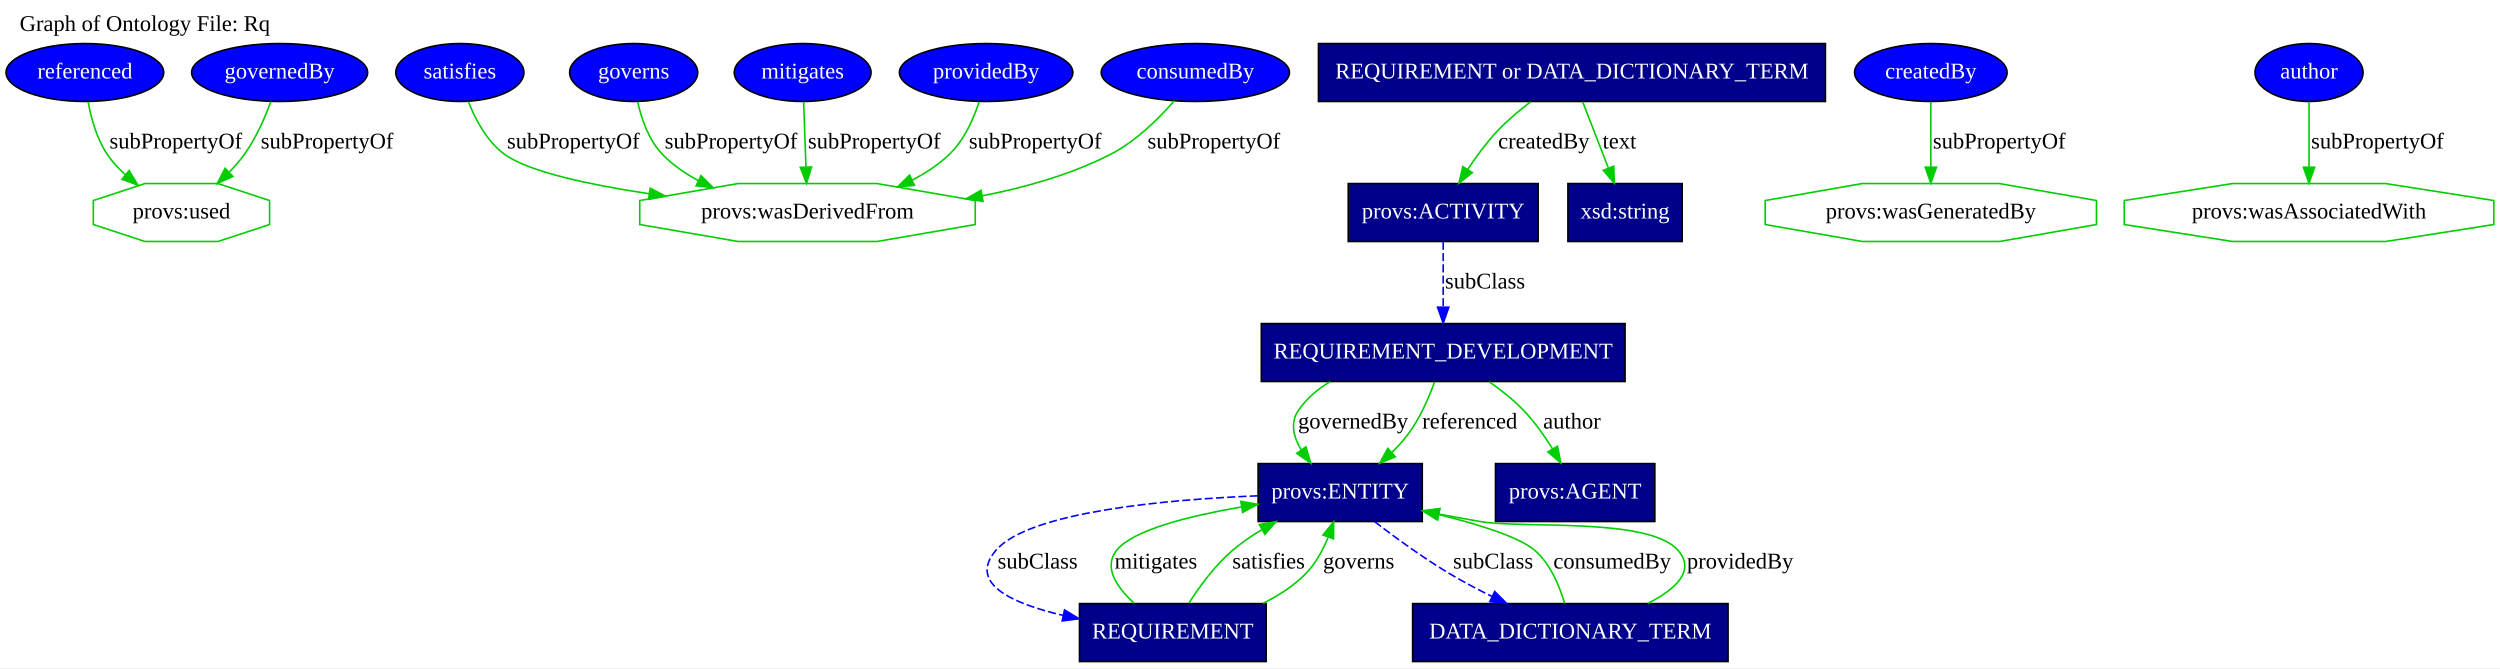
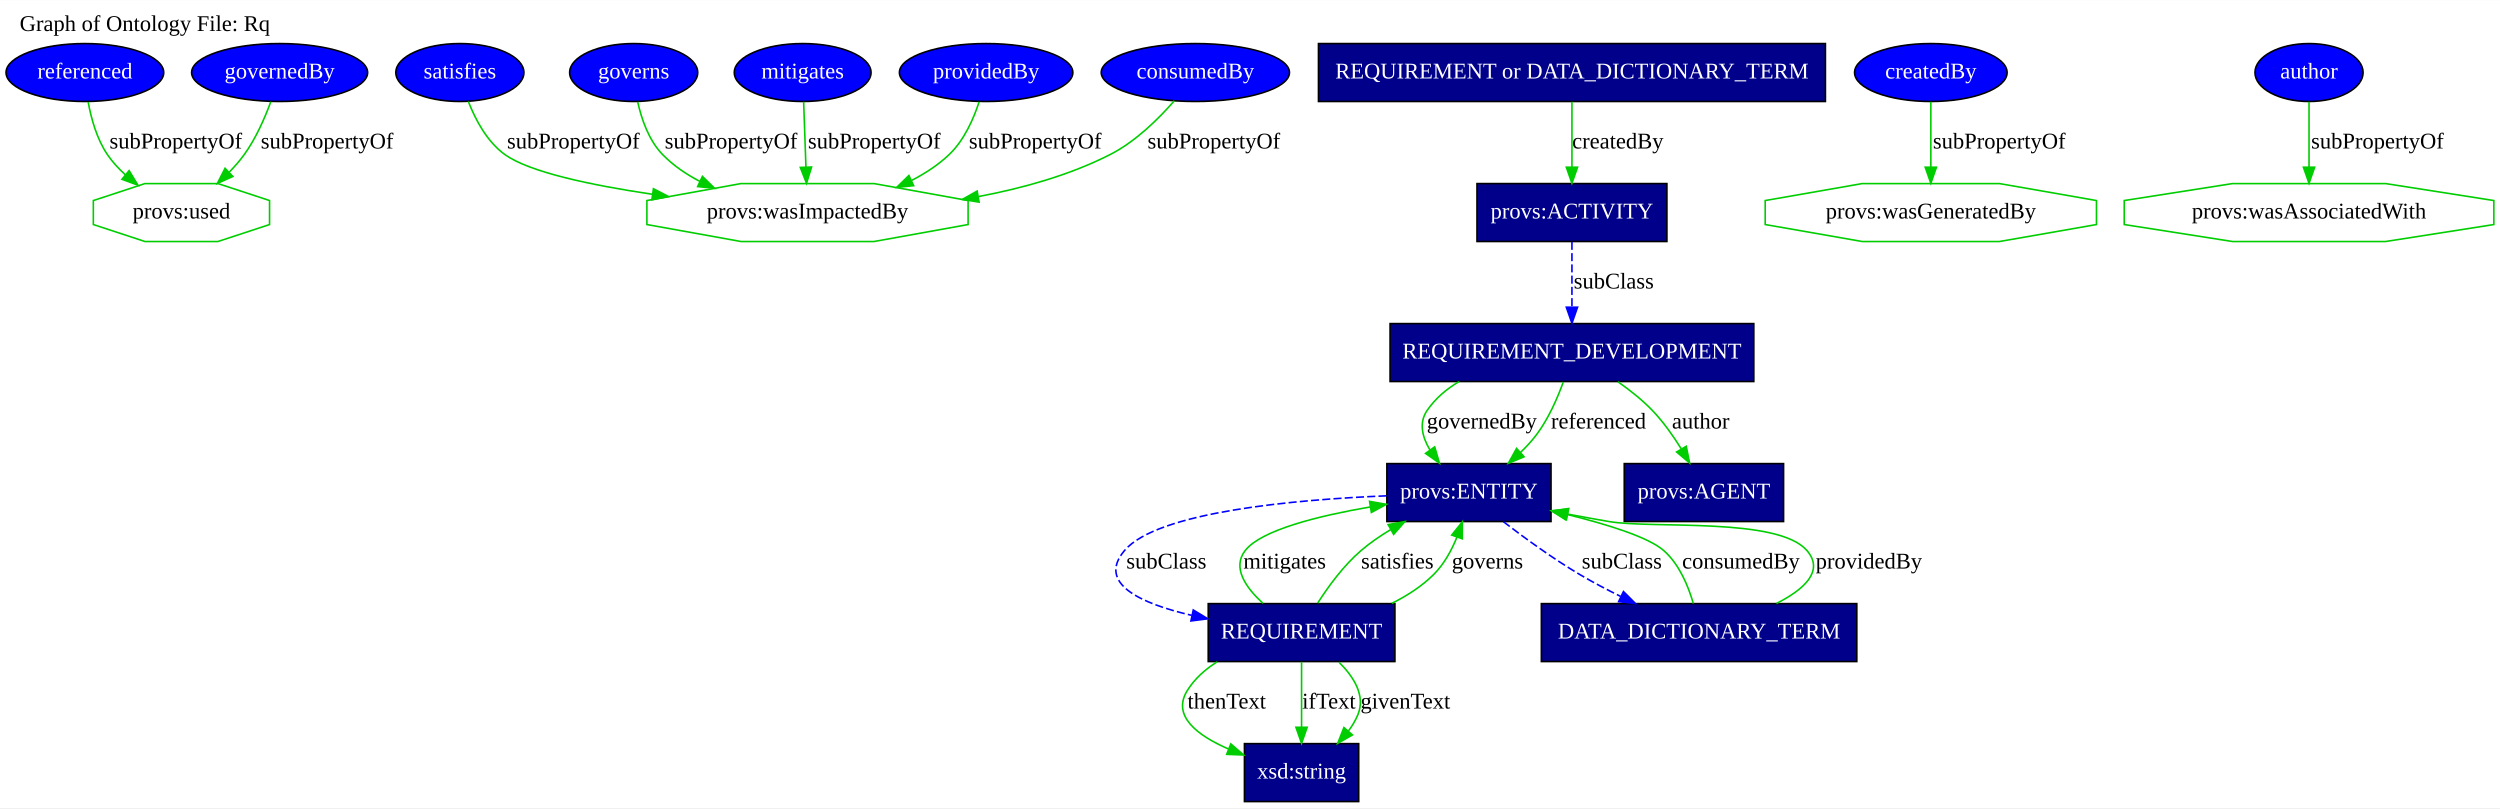
- <svg xmlns="http://www.w3.org/2000/svg" xmlns:xlink="http://www.w3.org/1999/xlink" width="1553pt" height="415pt" viewBox="0.00 0.00 1553.41 415.00">
-   <g id="graph0" class="graph" transform="scale(1 1) rotate(0) translate(4 411)">
-     <polygon fill="white" stroke="none" points="-4,4 -4,-411 1549.41,-411 1549.41,4 -4,4" />
-     <text text-anchor="middle" x="86" y="-391.8" font-family="Times New Roman,serif" font-size="14.00">Graph of Ontology File: Rq</text>
+ <svg xmlns="http://www.w3.org/2000/svg" xmlns:xlink="http://www.w3.org/1999/xlink" width="1553pt" height="502pt" viewBox="0.00 0.00 1553.41 502.00">
+   <g id="graph0" class="graph" transform="scale(1 1) rotate(0) translate(4 498)">
+     <polygon fill="white" stroke="none" points="-4,4 -4,-498 1549.41,-498 1549.41,4 -4,4" />
+     <text text-anchor="middle" x="86" y="-478.8" font-family="Times New Roman,serif" font-size="14.00">Graph of Ontology File: Rq</text>
    <g id="node1" class="node">
-       <ellipse fill="blue" stroke="black" cx="48.746" cy="-366" rx="48.993" ry="18" />
-       <text text-anchor="middle" x="48.746" y="-362.3" font-family="Times New Roman,serif" font-size="14.00" fill="white">referenced</text>
+       <ellipse fill="blue" stroke="black" cx="48.746" cy="-453" rx="48.993" ry="18" />
+       <text text-anchor="middle" x="48.746" y="-449.3" font-family="Times New Roman,serif" font-size="14.00" fill="white">referenced</text>
    </g>
    <g id="node2" class="node">
      <g id="a_node2">
-         <a xlink:href="file:///C:/Sadl3Workspace4/RACK-Ontology-7-29/Graphs/PROV-S.owl.svg" xlink:title="provs:used">
-           <polygon fill="none" stroke="#00cd00" points="163.491,-271.544 163.491,-286.456 131.422,-297 86.07,-297 54.001,-286.456 54.001,-271.544 86.07,-261 131.422,-261 163.491,-271.544" />
-           <text text-anchor="middle" x="108.746" y="-275.3" font-family="Times New Roman,serif" font-size="14.00">provs:used</text>
+         <a xlink:href="file:///C:/Users/200001866/Documents/GitHub/RACK/RACK-Ontology/Graphs/PROV-S.owl.svg" xlink:title="provs:used">
+           <polygon fill="none" stroke="#00cd00" points="163.491,-358.544 163.491,-373.456 131.422,-384 86.07,-384 54.001,-373.456 54.001,-358.544 86.07,-348 131.422,-348 163.491,-358.544" />
+           <text text-anchor="middle" x="108.746" y="-362.3" font-family="Times New Roman,serif" font-size="14.00">provs:used</text>
        </a>
      </g>
    </g>
    <g id="edge1" class="edge">
-       <path fill="none" stroke="#00cd00" d="M50.796,-347.631C52.654,-337.436 56.161,-324.694 62.746,-315 65.847,-310.434 69.739,-306.215 73.939,-302.404" />
-       <polygon fill="#00cd00" stroke="#00cd00" points="76.227,-305.054 81.726,-295.998 71.78,-299.648 76.227,-305.054" />
-       <text text-anchor="middle" x="105.246" y="-318.8" font-family="Times New Roman,serif" font-size="14.00">subPropertyOf</text>
+       <path fill="none" stroke="#00cd00" d="M50.796,-434.631C52.654,-424.436 56.161,-411.694 62.746,-402 65.847,-397.434 69.739,-393.215 73.939,-389.404" />
+       <polygon fill="#00cd00" stroke="#00cd00" points="76.227,-392.054 81.726,-382.998 71.78,-386.648 76.227,-392.054" />
+       <text text-anchor="middle" x="105.246" y="-405.8" font-family="Times New Roman,serif" font-size="14.00">subPropertyOf</text>
    </g>
    <g id="node3" class="node">
-       <ellipse fill="blue" stroke="black" cx="281.746" cy="-366" rx="39.794" ry="18" />
-       <text text-anchor="middle" x="281.746" y="-362.3" font-family="Times New Roman,serif" font-size="14.00" fill="white">satisfies</text>
+       <ellipse fill="blue" stroke="black" cx="281.746" cy="-453" rx="39.794" ry="18" />
+       <text text-anchor="middle" x="281.746" y="-449.3" font-family="Times New Roman,serif" font-size="14.00" fill="white">satisfies</text>
    </g>
    <g id="node4" class="node">
      <g id="a_node4">
-         <a xlink:href="file:///C:/Sadl3Workspace4/RACK-Ontology-7-29/Graphs/PROV-S.owl.svg" xlink:title="provs:wasDerivedFrom">
-           <polygon fill="none" stroke="#00cd00" points="601.98,-271.544 601.98,-286.456 540.921,-297 454.571,-297 393.512,-286.456 393.512,-271.544 454.571,-261 540.921,-261 601.98,-271.544" />
-           <text text-anchor="middle" x="497.746" y="-275.3" font-family="Times New Roman,serif" font-size="14.00">provs:wasDerivedFrom</text>
+         <a xlink:href="file:///C:/Users/200001866/Documents/GitHub/RACK/RACK-Ontology/Graphs/PROV-S.owl.svg" xlink:title="provs:wasImpactedBy">
+           <polygon fill="none" stroke="#00cd00" points="597.538,-358.544 597.538,-373.456 539.081,-384 456.41,-384 397.954,-373.456 397.954,-358.544 456.41,-348 539.081,-348 597.538,-358.544" />
+           <text text-anchor="middle" x="497.746" y="-362.3" font-family="Times New Roman,serif" font-size="14.00">provs:wasImpactedBy</text>
        </a>
      </g>
    </g>
    <g id="edge2" class="edge">
-       <path fill="none" stroke="#00cd00" d="M286.997,-348.024C291.324,-336.906 298.589,-323.002 309.746,-315 324.698,-304.276 361.947,-296.277 399.383,-290.654" />
-       <polygon fill="#00cd00" stroke="#00cd00" points="400.012,-294.099 409.407,-289.203 399.009,-287.172 400.012,-294.099" />
-       <text text-anchor="middle" x="352.246" y="-318.8" font-family="Times New Roman,serif" font-size="14.00">subPropertyOf</text>
+       <path fill="none" stroke="#00cd00" d="M286.997,-435.024C291.324,-423.906 298.589,-410.002 309.746,-402 324.945,-391.099 363.188,-383.013 401.243,-377.376" />
+       <polygon fill="#00cd00" stroke="#00cd00" points="402.018,-380.801 411.424,-375.924 401.03,-373.871 402.018,-380.801" />
+       <text text-anchor="middle" x="352.246" y="-405.8" font-family="Times New Roman,serif" font-size="14.00">subPropertyOf</text>
    </g>
    <g id="node5" class="node">
      <g id="a_node5">
-         <a xlink:href="file:///C:/Sadl3Workspace4/RACK-Ontology-7-29/Graphs/PROV-S.owl.svg" xlink:title="provs:ENTITY">
-           <polygon fill="#00008b" stroke="black" points="879.746,-123 777.746,-123 777.746,-87 879.746,-87 879.746,-123" />
-           <text text-anchor="middle" x="828.746" y="-101.3" font-family="Times New Roman,serif" font-size="14.00" fill="white">provs:ENTITY</text>
+         <a xlink:href="file:///C:/Users/200001866/Documents/GitHub/RACK/RACK-Ontology/Graphs/PROV-S.owl.svg" xlink:title="provs:ENTITY">
+           <polygon fill="#00008b" stroke="black" points="959.746,-210 857.746,-210 857.746,-174 959.746,-174 959.746,-210" />
+           <text text-anchor="middle" x="908.746" y="-188.3" font-family="Times New Roman,serif" font-size="14.00" fill="white">provs:ENTITY</text>
        </a>
      </g>
    </g>
    <g id="node6" class="node">
-       <polygon fill="#00008b" stroke="black" points="782.746,-36 666.746,-36 666.746,-0 782.746,-0 782.746,-36" />
-       <text text-anchor="middle" x="724.746" y="-14.3" font-family="Times New Roman,serif" font-size="14.00" fill="white">REQUIREMENT</text>
+       <polygon fill="#00008b" stroke="black" points="862.746,-123 746.746,-123 746.746,-87 862.746,-87 862.746,-123" />
+       <text text-anchor="middle" x="804.746" y="-101.3" font-family="Times New Roman,serif" font-size="14.00" fill="white">REQUIREMENT</text>
    </g>
    <g id="edge3" class="edge">
-       <path fill="none" stroke="blue" stroke-dasharray="5,2" d="M777.528,-102.979C720.986,-100.641 635.223,-93.098 614.746,-69 597.388,-48.573 624.765,-36.081 656.542,-28.692" />
-       <polygon fill="blue" stroke="blue" points="657.455,-32.075 666.501,-26.559 655.99,-25.231 657.455,-32.075" />
-       <text text-anchor="middle" x="640.746" y="-57.8" font-family="Times New Roman,serif" font-size="14.00">subClass</text>
+       <path fill="none" stroke="blue" stroke-dasharray="5,2" d="M857.528,-189.979C800.986,-187.641 715.223,-180.098 694.746,-156 677.388,-135.573 704.765,-123.081 736.542,-115.692" />
+       <polygon fill="blue" stroke="blue" points="737.455,-119.076 746.501,-113.559 735.99,-112.231 737.455,-119.076" />
+       <text text-anchor="middle" x="720.746" y="-144.8" font-family="Times New Roman,serif" font-size="14.00">subClass</text>
    </g>
    <g id="node13" class="node">
-       <polygon fill="#00008b" stroke="black" points="1069.75,-36 873.746,-36 873.746,-0 1069.75,-0 1069.75,-36" />
-       <text text-anchor="middle" x="971.746" y="-14.3" font-family="Times New Roman,serif" font-size="14.00" fill="white">DATA_DICTIONARY_TERM</text>
+       <polygon fill="#00008b" stroke="black" points="1149.75,-123 953.746,-123 953.746,-87 1149.75,-87 1149.75,-123" />
+       <text text-anchor="middle" x="1051.75" y="-101.3" font-family="Times New Roman,serif" font-size="14.00" fill="white">DATA_DICTIONARY_TERM</text>
    </g>
    <g id="edge9" class="edge">
-       <path fill="none" stroke="blue" stroke-dasharray="5,2" d="M850.104,-86.939C863.391,-76.733 881.068,-63.871 897.746,-54 905.739,-49.269 914.475,-44.672 923.052,-40.449" />
-       <polygon fill="blue" stroke="blue" points="924.758,-43.513 932.255,-36.026 921.726,-37.204 924.758,-43.513" />
-       <text text-anchor="middle" x="923.746" y="-57.8" font-family="Times New Roman,serif" font-size="14.00">subClass</text>
+       <path fill="none" stroke="blue" stroke-dasharray="5,2" d="M930.104,-173.939C943.391,-163.733 961.068,-150.871 977.746,-141 985.739,-136.269 994.475,-131.672 1003.05,-127.449" />
+       <polygon fill="blue" stroke="blue" points="1004.76,-130.513 1012.25,-123.026 1001.73,-124.204 1004.76,-130.513" />
+       <text text-anchor="middle" x="1003.75" y="-144.8" font-family="Times New Roman,serif" font-size="14.00">subClass</text>
    </g>
    <g id="edge13" class="edge">
-       <path fill="none" stroke="#00cd00" d="M700.739,-36.208C690.022,-45.998 681.473,-58.386 689.746,-69 699.624,-81.674 734.908,-90.467 767.452,-96.07" />
-       <polygon fill="#00cd00" stroke="#00cd00" points="766.998,-99.543 777.432,-97.708 768.131,-92.635 766.998,-99.543" />
-       <text text-anchor="middle" x="714.246" y="-57.8" font-family="Times New Roman,serif" font-size="14.00">mitigates</text>
+       <path fill="none" stroke="#00cd00" d="M780.739,-123.208C770.022,-132.998 761.473,-145.386 769.746,-156 779.624,-168.674 814.908,-177.467 847.452,-183.07" />
+       <polygon fill="#00cd00" stroke="#00cd00" points="846.998,-186.543 857.432,-184.708 848.131,-179.635 846.998,-186.543" />
+       <text text-anchor="middle" x="794.246" y="-144.8" font-family="Times New Roman,serif" font-size="14.00">mitigates</text>
    </g>
    <g id="edge21" class="edge">
-       <path fill="none" stroke="#00cd00" d="M734.754,-36.307C741.414,-46.731 750.913,-59.735 761.746,-69 767.299,-73.75 773.607,-78.09 780.079,-81.973" />
-       <polygon fill="#00cd00" stroke="#00cd00" points="778.52,-85.112 788.949,-86.981 781.961,-79.016 778.52,-85.112" />
-       <text text-anchor="middle" x="784.246" y="-57.8" font-family="Times New Roman,serif" font-size="14.00">satisfies</text>
+       <path fill="none" stroke="#00cd00" d="M814.754,-123.307C821.414,-133.731 830.913,-146.735 841.746,-156 847.299,-160.75 853.607,-165.09 860.079,-168.973" />
+       <polygon fill="#00cd00" stroke="#00cd00" points="858.52,-172.112 868.949,-173.981 861.961,-166.017 858.52,-172.112" />
+       <text text-anchor="middle" x="864.246" y="-144.8" font-family="Times New Roman,serif" font-size="14.00">satisfies</text>
+     </g>
+     <g id="edge24" class="edge">
+       <path fill="none" stroke="#00cd00" d="M860.778,-123.138C870.241,-127.835 879.372,-133.708 886.746,-141 893.24,-147.423 897.962,-156.09 901.325,-164.404" />
+       <polygon fill="#00cd00" stroke="#00cd00" points="898.033,-165.591 904.675,-173.845 904.63,-163.25 898.033,-165.591" />
+       <text text-anchor="middle" x="920.246" y="-144.8" font-family="Times New Roman,serif" font-size="14.00">governs</text>
+     </g>
+     <g id="node21" class="node">
+       <g id="a_node21">
+         <a xlink:href="file:///C:/Users/200001866/Documents/GitHub/RACK/RACK-Ontology/Graphs/XMLSchema.svg" xlink:title="xsd:string">
+           <polygon fill="#00008b" stroke="black" points="840.246,-36 769.246,-36 769.246,-0 840.246,-0 840.246,-36" />
+           <text text-anchor="middle" x="804.746" y="-14.3" font-family="Times New Roman,serif" font-size="14.00" fill="white">xsd:string</text>
+         </a>
+       </g>
+     </g>
+     <g id="edge20" class="edge">
+       <path fill="none" stroke="#00cd00" d="M752.326,-86.852C744.94,-82.205 738.318,-76.352 733.746,-69 723.916,-53.196 740.077,-41.007 759.448,-32.622" />
+       <polygon fill="#00cd00" stroke="#00cd00" points="760.788,-35.855 768.802,-28.925 758.216,-29.345 760.788,-35.855" />
+       <text text-anchor="middle" x="758.246" y="-57.8" font-family="Times New Roman,serif" font-size="14.00">thenText</text>
    </g>
    <g id="edge22" class="edge">
-       <path fill="none" stroke="#00cd00" d="M780.778,-36.138C790.241,-40.835 799.372,-46.708 806.746,-54 813.24,-60.423 817.962,-69.09 821.325,-77.403" />
-       <polygon fill="#00cd00" stroke="#00cd00" points="818.033,-78.591 824.675,-86.845 824.63,-76.25 818.033,-78.591" />
-       <text text-anchor="middle" x="840.246" y="-57.8" font-family="Times New Roman,serif" font-size="14.00">governs</text>
+       <path fill="none" stroke="#00cd00" d="M804.746,-86.799C804.746,-75.163 804.746,-59.548 804.746,-46.237" />
+       <polygon fill="#00cd00" stroke="#00cd00" points="808.246,-46.175 804.746,-36.175 801.246,-46.175 808.246,-46.175" />
+       <text text-anchor="middle" x="821.746" y="-57.8" font-family="Times New Roman,serif" font-size="14.00">ifText</text>
+     </g>
+     <g id="edge23" class="edge">
+       <path fill="none" stroke="#00cd00" d="M828.004,-86.606C837.225,-77.468 844.612,-65.747 839.746,-54 838.278,-50.457 836.259,-47.086 833.924,-43.934" />
+       <polygon fill="#00cd00" stroke="#00cd00" points="836.365,-41.405 827.173,-36.137 831.073,-45.988 836.365,-41.405" />
+       <text text-anchor="middle" x="869.246" y="-57.8" font-family="Times New Roman,serif" font-size="14.00">givenText</text>
    </g>
    <g id="node7" class="node">
-       <ellipse fill="blue" stroke="black" cx="389.746" cy="-366" rx="39.794" ry="18" />
-       <text text-anchor="middle" x="389.746" y="-362.3" font-family="Times New Roman,serif" font-size="14.00" fill="white">governs</text>
+       <ellipse fill="blue" stroke="black" cx="389.746" cy="-453" rx="39.794" ry="18" />
+       <text text-anchor="middle" x="389.746" y="-449.3" font-family="Times New Roman,serif" font-size="14.00" fill="white">governs</text>
    </g>
    <g id="edge4" class="edge">
-       <path fill="none" stroke="#00cd00" d="M392.233,-347.788C394.588,-337.136 399.115,-323.852 407.746,-315 414.106,-308.477 421.821,-303.146 430.03,-298.795" />
-       <polygon fill="#00cd00" stroke="#00cd00" points="431.588,-301.929 439.091,-294.448 428.56,-295.618 431.588,-301.929" />
-       <text text-anchor="middle" x="450.246" y="-318.8" font-family="Times New Roman,serif" font-size="14.00">subPropertyOf</text>
+       <path fill="none" stroke="#00cd00" d="M392.233,-434.788C394.588,-424.136 399.115,-410.852 407.746,-402 414.347,-395.229 422.409,-389.743 430.967,-385.304" />
+       <polygon fill="#00cd00" stroke="#00cd00" points="432.463,-388.468 440.024,-381.047 429.485,-382.133 432.463,-388.468" />
+       <text text-anchor="middle" x="450.246" y="-405.8" font-family="Times New Roman,serif" font-size="14.00">subPropertyOf</text>
    </g>
    <g id="node8" class="node">
-       <ellipse fill="blue" stroke="black" cx="494.746" cy="-366" rx="42.494" ry="18" />
-       <text text-anchor="middle" x="494.746" y="-362.3" font-family="Times New Roman,serif" font-size="14.00" fill="white">mitigates</text>
+       <ellipse fill="blue" stroke="black" cx="494.746" cy="-453" rx="42.494" ry="18" />
+       <text text-anchor="middle" x="494.746" y="-449.3" font-family="Times New Roman,serif" font-size="14.00" fill="white">mitigates</text>
    </g>
    <g id="edge5" class="edge">
-       <path fill="none" stroke="#00cd00" d="M495.353,-347.799C495.763,-336.163 496.315,-320.548 496.784,-307.237" />
-       <polygon fill="#00cd00" stroke="#00cd00" points="500.284,-307.293 497.139,-297.175 493.289,-307.046 500.284,-307.293" />
-       <text text-anchor="middle" x="539.246" y="-318.8" font-family="Times New Roman,serif" font-size="14.00">subPropertyOf</text>
+       <path fill="none" stroke="#00cd00" d="M495.353,-434.799C495.763,-423.163 496.315,-407.548 496.784,-394.237" />
+       <polygon fill="#00cd00" stroke="#00cd00" points="500.284,-394.293 497.139,-384.175 493.289,-394.046 500.284,-394.293" />
+       <text text-anchor="middle" x="539.246" y="-405.8" font-family="Times New Roman,serif" font-size="14.00">subPropertyOf</text>
    </g>
    <g id="node9" class="node">
      <g id="a_node9">
-         <a xlink:href="file:///C:/Sadl3Workspace4/RACK-Ontology-7-29/Graphs/PROV-S.owl.svg" xlink:title="provs:ACTIVITY">
-           <polygon fill="#00008b" stroke="black" points="951.746,-297 833.746,-297 833.746,-261 951.746,-261 951.746,-297" />
-           <text text-anchor="middle" x="892.746" y="-275.3" font-family="Times New Roman,serif" font-size="14.00" fill="white">provs:ACTIVITY</text>
+         <a xlink:href="file:///C:/Users/200001866/Documents/GitHub/RACK/RACK-Ontology/Graphs/PROV-S.owl.svg" xlink:title="provs:ACTIVITY">
+           <polygon fill="#00008b" stroke="black" points="1031.75,-384 913.746,-384 913.746,-348 1031.75,-348 1031.75,-384" />
+           <text text-anchor="middle" x="972.746" y="-362.3" font-family="Times New Roman,serif" font-size="14.00" fill="white">provs:ACTIVITY</text>
        </a>
      </g>
    </g>
    <g id="node10" class="node">
-       <polygon fill="#00008b" stroke="black" points="1005.75,-210 779.746,-210 779.746,-174 1005.75,-174 1005.75,-210" />
-       <text text-anchor="middle" x="892.746" y="-188.3" font-family="Times New Roman,serif" font-size="14.00" fill="white">REQUIREMENT_DEVELOPMENT</text>
+       <polygon fill="#00008b" stroke="black" points="1085.75,-297 859.746,-297 859.746,-261 1085.75,-261 1085.75,-297" />
+       <text text-anchor="middle" x="972.746" y="-275.3" font-family="Times New Roman,serif" font-size="14.00" fill="white">REQUIREMENT_DEVELOPMENT</text>
    </g>
    <g id="edge6" class="edge">
-       <path fill="none" stroke="blue" stroke-dasharray="5,2" d="M892.746,-260.799C892.746,-249.163 892.746,-233.548 892.746,-220.237" />
-       <polygon fill="blue" stroke="blue" points="896.246,-220.175 892.746,-210.175 889.246,-220.175 896.246,-220.175" />
-       <text text-anchor="middle" x="918.746" y="-231.8" font-family="Times New Roman,serif" font-size="14.00">subClass</text>
+       <path fill="none" stroke="blue" stroke-dasharray="5,2" d="M972.746,-347.799C972.746,-336.163 972.746,-320.548 972.746,-307.237" />
+       <polygon fill="blue" stroke="blue" points="976.246,-307.175 972.746,-297.175 969.246,-307.175 976.246,-307.175" />
+       <text text-anchor="middle" x="998.746" y="-318.8" font-family="Times New Roman,serif" font-size="14.00">subClass</text>
    </g>
    <g id="edge16" class="edge">
-       <path fill="none" stroke="#00cd00" d="M822.617,-173.972C814.817,-169.349 807.857,-163.472 802.746,-156 797.553,-148.409 799.679,-139.651 804.45,-131.607" />
-       <polygon fill="#00cd00" stroke="#00cd00" points="807.461,-133.414 810.443,-123.248 801.772,-129.336 807.461,-133.414" />
-       <text text-anchor="middle" x="836.746" y="-144.8" font-family="Times New Roman,serif" font-size="14.00">governedBy</text>
-     </g>
-     <g id="edge19" class="edge">
-       <path fill="none" stroke="#00cd00" d="M887.392,-173.744C883.718,-163.59 878.161,-150.85 870.746,-141 867.831,-137.128 864.408,-133.408 860.795,-129.934" />
-       <polygon fill="#00cd00" stroke="#00cd00" points="863.009,-127.219 853.216,-123.177 858.351,-132.444 863.009,-127.219" />
-       <text text-anchor="middle" x="909.246" y="-144.8" font-family="Times New Roman,serif" font-size="14.00">referenced</text>
+       <path fill="none" stroke="#00cd00" d="M902.617,-260.972C894.817,-256.349 887.857,-250.472 882.746,-243 877.553,-235.409 879.679,-226.651 884.45,-218.607" />
+       <polygon fill="#00cd00" stroke="#00cd00" points="887.461,-220.414 890.443,-210.248 881.772,-216.336 887.461,-220.414" />
+       <text text-anchor="middle" x="916.746" y="-231.8" font-family="Times New Roman,serif" font-size="14.00">governedBy</text>
+     </g>
+     <g id="edge18" class="edge">
+       <path fill="none" stroke="#00cd00" d="M967.392,-260.744C963.718,-250.59 958.161,-237.85 950.746,-228 947.831,-224.128 944.408,-220.408 940.795,-216.934" />
+       <polygon fill="#00cd00" stroke="#00cd00" points="943.009,-214.219 933.216,-210.177 938.351,-219.444 943.009,-214.219" />
+       <text text-anchor="middle" x="989.246" y="-231.8" font-family="Times New Roman,serif" font-size="14.00">referenced</text>
    </g>
    <g id="node19" class="node">
      <g id="a_node19">
-         <a xlink:href="file:///C:/Sadl3Workspace4/RACK-Ontology-7-29/Graphs/PROV-S.owl.svg" xlink:title="provs:AGENT">
-           <polygon fill="#00008b" stroke="black" points="1024.25,-123 925.246,-123 925.246,-87 1024.25,-87 1024.25,-123" />
-           <text text-anchor="middle" x="974.746" y="-101.3" font-family="Times New Roman,serif" font-size="14.00" fill="white">provs:AGENT</text>
+         <a xlink:href="file:///C:/Users/200001866/Documents/GitHub/RACK/RACK-Ontology/Graphs/PROV-S.owl.svg" xlink:title="provs:AGENT">
+           <polygon fill="#00008b" stroke="black" points="1104.25,-210 1005.25,-210 1005.25,-174 1104.25,-174 1104.25,-210" />
+           <text text-anchor="middle" x="1054.75" y="-188.3" font-family="Times New Roman,serif" font-size="14.00" fill="white">provs:AGENT</text>
        </a>
      </g>
    </g>
    <g id="edge15" class="edge">
-       <path fill="none" stroke="#00cd00" d="M921.263,-173.895C928.724,-168.683 936.437,-162.576 942.746,-156 949.485,-148.976 955.607,-140.328 960.651,-132.212" />
-       <polygon fill="#00cd00" stroke="#00cd00" points="963.79,-133.778 965.862,-123.388 957.763,-130.219 963.79,-133.778" />
-       <text text-anchor="middle" x="972.746" y="-144.8" font-family="Times New Roman,serif" font-size="14.00">author</text>
+       <path fill="none" stroke="#00cd00" d="M1001.26,-260.895C1008.72,-255.683 1016.44,-249.576 1022.75,-243 1029.48,-235.976 1035.61,-227.328 1040.65,-219.212" />
+       <polygon fill="#00cd00" stroke="#00cd00" points="1043.79,-220.778 1045.86,-210.388 1037.76,-217.219 1043.79,-220.778" />
+       <text text-anchor="middle" x="1052.75" y="-231.8" font-family="Times New Roman,serif" font-size="14.00">author</text>
    </g>
    <g id="node11" class="node">
-       <ellipse fill="blue" stroke="black" cx="608.746" cy="-366" rx="53.891" ry="18" />
-       <text text-anchor="middle" x="608.746" y="-362.3" font-family="Times New Roman,serif" font-size="14.00" fill="white">providedBy</text>
+       <ellipse fill="blue" stroke="black" cx="608.746" cy="-453" rx="53.891" ry="18" />
+       <text text-anchor="middle" x="608.746" y="-449.3" font-family="Times New Roman,serif" font-size="14.00" fill="white">providedBy</text>
    </g>
    <g id="edge7" class="edge">
-       <path fill="none" stroke="#00cd00" d="M604.382,-347.761C600.9,-337.099 595.034,-323.812 585.746,-315 579.088,-308.684 571.151,-303.458 562.809,-299.148" />
-       <polygon fill="#00cd00" stroke="#00cd00" points="564.176,-295.923 553.638,-294.822 561.189,-302.254 564.176,-295.923" />
-       <text text-anchor="middle" x="639.246" y="-318.8" font-family="Times New Roman,serif" font-size="14.00">subPropertyOf</text>
+       <path fill="none" stroke="#00cd00" d="M604.382,-434.761C600.9,-424.099 595.034,-410.812 585.746,-402 579.001,-395.601 570.942,-390.321 562.479,-385.978" />
+       <polygon fill="#00cd00" stroke="#00cd00" points="563.721,-382.695 553.18,-381.625 560.753,-389.035 563.721,-382.695" />
+       <text text-anchor="middle" x="639.246" y="-405.8" font-family="Times New Roman,serif" font-size="14.00">subPropertyOf</text>
    </g>
    <g id="node12" class="node">
-       <ellipse fill="blue" stroke="black" cx="169.746" cy="-366" rx="54.691" ry="18" />
-       <text text-anchor="middle" x="169.746" y="-362.3" font-family="Times New Roman,serif" font-size="14.00" fill="white">governedBy</text>
+       <ellipse fill="blue" stroke="black" cx="169.746" cy="-453" rx="54.691" ry="18" />
+       <text text-anchor="middle" x="169.746" y="-449.3" font-family="Times New Roman,serif" font-size="14.00" fill="white">governedBy</text>
    </g>
    <g id="edge8" class="edge">
-       <path fill="none" stroke="#00cd00" d="M164.26,-347.842C160.539,-337.722 154.979,-324.984 147.746,-315 145.03,-311.252 141.854,-307.611 138.507,-304.183" />
-       <polygon fill="#00cd00" stroke="#00cd00" points="140.678,-301.417 131.02,-297.06 135.852,-306.489 140.678,-301.417" />
-       <text text-anchor="middle" x="199.246" y="-318.8" font-family="Times New Roman,serif" font-size="14.00">subPropertyOf</text>
+       <path fill="none" stroke="#00cd00" d="M164.26,-434.842C160.539,-424.722 154.979,-411.984 147.746,-402 145.03,-398.252 141.854,-394.611 138.507,-391.183" />
+       <polygon fill="#00cd00" stroke="#00cd00" points="140.678,-388.417 131.02,-384.06 135.852,-393.489 140.678,-388.417" />
+       <text text-anchor="middle" x="199.246" y="-405.8" font-family="Times New Roman,serif" font-size="14.00">subPropertyOf</text>
    </g>
    <g id="edge14" class="edge">
-       <path fill="none" stroke="#00cd00" d="M968.173,-36.06C965.054,-46.925 959.451,-60.506 949.746,-69 940.303,-77.264 915.008,-85.153 889.973,-91.342" />
-       <polygon fill="#00cd00" stroke="#00cd00" points="888.966,-87.984 880.054,-93.713 890.594,-94.792 888.966,-87.984" />
-       <text text-anchor="middle" x="997.746" y="-57.8" font-family="Times New Roman,serif" font-size="14.00">consumedBy</text>
-     </g>
-     <g id="edge20" class="edge">
-       <path fill="none" stroke="#00cd00" d="M1019.82,-36.077C1037.03,-44.802 1049.76,-56.262 1038.75,-69 1020.68,-89.9 942.976,-82.35 915.746,-87 907.459,-88.415 898.747,-90 890.17,-91.619" />
-       <polygon fill="#00cd00" stroke="#00cd00" points="889.36,-88.21 880.195,-93.525 890.675,-95.085 889.36,-88.21" />
-       <text text-anchor="middle" x="1077.25" y="-57.8" font-family="Times New Roman,serif" font-size="14.00">providedBy</text>
+       <path fill="none" stroke="#00cd00" d="M1048.17,-123.06C1045.05,-133.925 1039.45,-147.506 1029.75,-156 1020.3,-164.264 995.008,-172.153 969.973,-178.342" />
+       <polygon fill="#00cd00" stroke="#00cd00" points="968.966,-174.984 960.054,-180.713 970.594,-181.792 968.966,-174.984" />
+       <text text-anchor="middle" x="1077.75" y="-144.8" font-family="Times New Roman,serif" font-size="14.00">consumedBy</text>
+     </g>
+     <g id="edge19" class="edge">
+       <path fill="none" stroke="#00cd00" d="M1099.82,-123.077C1117.03,-131.802 1129.76,-143.262 1118.75,-156 1100.68,-176.9 1022.98,-169.35 995.746,-174 987.459,-175.415 978.747,-177 970.17,-178.619" />
+       <polygon fill="#00cd00" stroke="#00cd00" points="969.36,-175.21 960.195,-180.525 970.675,-182.085 969.36,-175.21" />
+       <text text-anchor="middle" x="1157.25" y="-144.8" font-family="Times New Roman,serif" font-size="14.00">providedBy</text>
    </g>
    <g id="node14" class="node">
-       <ellipse fill="blue" stroke="black" cx="1195.75" cy="-366" rx="47.392" ry="18" />
-       <text text-anchor="middle" x="1195.75" y="-362.3" font-family="Times New Roman,serif" font-size="14.00" fill="white">createdBy</text>
+       <ellipse fill="blue" stroke="black" cx="1195.75" cy="-453" rx="47.392" ry="18" />
+       <text text-anchor="middle" x="1195.75" y="-449.3" font-family="Times New Roman,serif" font-size="14.00" fill="white">createdBy</text>
    </g>
    <g id="node15" class="node">
      <g id="a_node15">
-         <a xlink:href="file:///C:/Sadl3Workspace4/RACK-Ontology-7-29/Graphs/PROV-S.owl.svg" xlink:title="provs:wasGeneratedBy">
-           <polygon fill="none" stroke="#00cd00" points="1298.67,-271.544 1298.67,-286.456 1238.38,-297 1153.11,-297 1092.83,-286.456 1092.83,-271.544 1153.11,-261 1238.38,-261 1298.67,-271.544" />
-           <text text-anchor="middle" x="1195.75" y="-275.3" font-family="Times New Roman,serif" font-size="14.00">provs:wasGeneratedBy</text>
+         <a xlink:href="file:///C:/Users/200001866/Documents/GitHub/RACK/RACK-Ontology/Graphs/PROV-S.owl.svg" xlink:title="provs:wasGeneratedBy">
+           <polygon fill="none" stroke="#00cd00" points="1298.67,-358.544 1298.67,-373.456 1238.38,-384 1153.11,-384 1092.83,-373.456 1092.83,-358.544 1153.11,-348 1238.38,-348 1298.67,-358.544" />
+           <text text-anchor="middle" x="1195.75" y="-362.3" font-family="Times New Roman,serif" font-size="14.00">provs:wasGeneratedBy</text>
        </a>
      </g>
    </g>
    <g id="edge10" class="edge">
-       <path fill="none" stroke="#00cd00" d="M1195.75,-347.799C1195.75,-336.163 1195.75,-320.548 1195.75,-307.237" />
-       <polygon fill="#00cd00" stroke="#00cd00" points="1199.25,-307.175 1195.75,-297.175 1192.25,-307.175 1199.25,-307.175" />
-       <text text-anchor="middle" x="1238.25" y="-318.8" font-family="Times New Roman,serif" font-size="14.00">subPropertyOf</text>
+       <path fill="none" stroke="#00cd00" d="M1195.75,-434.799C1195.75,-423.163 1195.75,-407.548 1195.75,-394.237" />
+       <polygon fill="#00cd00" stroke="#00cd00" points="1199.25,-394.175 1195.75,-384.175 1192.25,-394.175 1199.25,-394.175" />
+       <text text-anchor="middle" x="1238.25" y="-405.8" font-family="Times New Roman,serif" font-size="14.00">subPropertyOf</text>
    </g>
    <g id="node16" class="node">
-       <ellipse fill="blue" stroke="black" cx="1430.75" cy="-366" rx="33.595" ry="18" />
-       <text text-anchor="middle" x="1430.75" y="-362.3" font-family="Times New Roman,serif" font-size="14.00" fill="white">author</text>
+       <ellipse fill="blue" stroke="black" cx="1430.75" cy="-453" rx="33.595" ry="18" />
+       <text text-anchor="middle" x="1430.75" y="-449.3" font-family="Times New Roman,serif" font-size="14.00" fill="white">author</text>
    </g>
    <g id="node17" class="node">
      <g id="a_node17">
-         <a xlink:href="file:///C:/Sadl3Workspace4/RACK-Ontology-7-29/Graphs/PROV-S.owl.svg" xlink:title="provs:wasAssociatedWith">
-           <polygon fill="none" stroke="#00cd00" points="1545.58,-271.544 1545.58,-286.456 1478.31,-297 1383.18,-297 1315.91,-286.456 1315.91,-271.544 1383.18,-261 1478.31,-261 1545.58,-271.544" />
-           <text text-anchor="middle" x="1430.75" y="-275.3" font-family="Times New Roman,serif" font-size="14.00">provs:wasAssociatedWith</text>
+         <a xlink:href="file:///C:/Users/200001866/Documents/GitHub/RACK/RACK-Ontology/Graphs/PROV-S.owl.svg" xlink:title="provs:wasAssociatedWith">
+           <polygon fill="none" stroke="#00cd00" points="1545.58,-358.544 1545.58,-373.456 1478.31,-384 1383.18,-384 1315.91,-373.456 1315.91,-358.544 1383.18,-348 1478.31,-348 1545.58,-358.544" />
+           <text text-anchor="middle" x="1430.75" y="-362.3" font-family="Times New Roman,serif" font-size="14.00">provs:wasAssociatedWith</text>
        </a>
      </g>
    </g>
    <g id="edge11" class="edge">
-       <path fill="none" stroke="#00cd00" d="M1430.75,-347.799C1430.75,-336.163 1430.75,-320.548 1430.75,-307.237" />
-       <polygon fill="#00cd00" stroke="#00cd00" points="1434.25,-307.175 1430.75,-297.175 1427.25,-307.175 1434.25,-307.175" />
-       <text text-anchor="middle" x="1473.25" y="-318.8" font-family="Times New Roman,serif" font-size="14.00">subPropertyOf</text>
+       <path fill="none" stroke="#00cd00" d="M1430.75,-434.799C1430.75,-423.163 1430.75,-407.548 1430.75,-394.237" />
+       <polygon fill="#00cd00" stroke="#00cd00" points="1434.25,-394.175 1430.75,-384.175 1427.25,-394.175 1434.25,-394.175" />
+       <text text-anchor="middle" x="1473.25" y="-405.8" font-family="Times New Roman,serif" font-size="14.00">subPropertyOf</text>
    </g>
    <g id="node18" class="node">
-       <ellipse fill="blue" stroke="black" cx="738.746" cy="-366" rx="58.49" ry="18" />
-       <text text-anchor="middle" x="738.746" y="-362.3" font-family="Times New Roman,serif" font-size="14.00" fill="white">consumedBy</text>
+       <ellipse fill="blue" stroke="black" cx="738.746" cy="-453" rx="58.49" ry="18" />
+       <text text-anchor="middle" x="738.746" y="-449.3" font-family="Times New Roman,serif" font-size="14.00" fill="white">consumedBy</text>
    </g>
    <g id="edge12" class="edge">
-       <path fill="none" stroke="#00cd00" d="M725.686,-348.447C715.904,-337.225 701.534,-323.023 685.746,-315 661.363,-302.609 633.204,-294.568 606.224,-289.361" />
-       <polygon fill="#00cd00" stroke="#00cd00" points="606.811,-285.911 596.347,-287.569 605.561,-292.798 606.811,-285.911" />
-       <text text-anchor="middle" x="750.246" y="-318.8" font-family="Times New Roman,serif" font-size="14.00">subPropertyOf</text>
+       <path fill="none" stroke="#00cd00" d="M725.686,-435.447C715.904,-424.225 701.534,-410.023 685.746,-402 660.704,-389.274 631.679,-381.137 604.039,-375.945" />
+       <polygon fill="#00cd00" stroke="#00cd00" points="604.384,-372.452 593.929,-374.163 603.169,-379.346 604.384,-372.452" />
+       <text text-anchor="middle" x="750.246" y="-405.8" font-family="Times New Roman,serif" font-size="14.00">subPropertyOf</text>
    </g>
    <g id="node20" class="node">
-       <polygon fill="#00008b" stroke="black" points="1130.25,-384 815.246,-384 815.246,-348 1130.25,-348 1130.25,-384" />
-       <text text-anchor="middle" x="972.746" y="-362.3" font-family="Times New Roman,serif" font-size="14.00" fill="white">REQUIREMENT or DATA_DICTIONARY_TERM</text>
+       <polygon fill="#00008b" stroke="black" points="1130.25,-471 815.246,-471 815.246,-435 1130.25,-435 1130.25,-471" />
+       <text text-anchor="middle" x="972.746" y="-449.3" font-family="Times New Roman,serif" font-size="14.00" fill="white">REQUIREMENT or DATA_DICTIONARY_TERM</text>
    </g>
    <g id="edge17" class="edge">
-       <path fill="none" stroke="#00cd00" d="M947.165,-347.843C940.156,-342.547 932.822,-336.408 926.746,-330 919.85,-322.727 913.369,-313.925 907.953,-305.746" />
-       <polygon fill="#00cd00" stroke="#00cd00" points="910.846,-303.774 902.524,-297.217 904.941,-307.533 910.846,-303.774" />
-       <text text-anchor="middle" x="955.246" y="-318.8" font-family="Times New Roman,serif" font-size="14.00">createdBy</text>
-     </g>
-     <g id="node21" class="node">
-       <g id="a_node21">
-         <a xlink:href="file:///C:/Sadl3Workspace4/RACK-Ontology-7-29/Graphs/XMLSchema.svg" xlink:title="xsd:string">
-           <polygon fill="#00008b" stroke="black" points="1041.25,-297 970.246,-297 970.246,-261 1041.25,-261 1041.25,-297" />
-           <text text-anchor="middle" x="1005.75" y="-275.3" font-family="Times New Roman,serif" font-size="14.00" fill="white">xsd:string</text>
-         </a>
-       </g>
-     </g>
-     <g id="edge18" class="edge">
-       <path fill="none" stroke="#00cd00" d="M979.424,-347.799C983.986,-336.047 990.124,-320.238 995.325,-306.842" />
-       <polygon fill="#00cd00" stroke="#00cd00" points="998.721,-307.764 999.078,-297.175 992.196,-305.231 998.721,-307.764" />
-       <text text-anchor="middle" x="1002.25" y="-318.8" font-family="Times New Roman,serif" font-size="14.00">text</text>
+       <path fill="none" stroke="#00cd00" d="M972.746,-434.799C972.746,-423.163 972.746,-407.548 972.746,-394.237" />
+       <polygon fill="#00cd00" stroke="#00cd00" points="976.246,-394.175 972.746,-384.175 969.246,-394.175 976.246,-394.175" />
+       <text text-anchor="middle" x="1001.25" y="-405.8" font-family="Times New Roman,serif" font-size="14.00">createdBy</text>
    </g>
  </g>
</svg>
